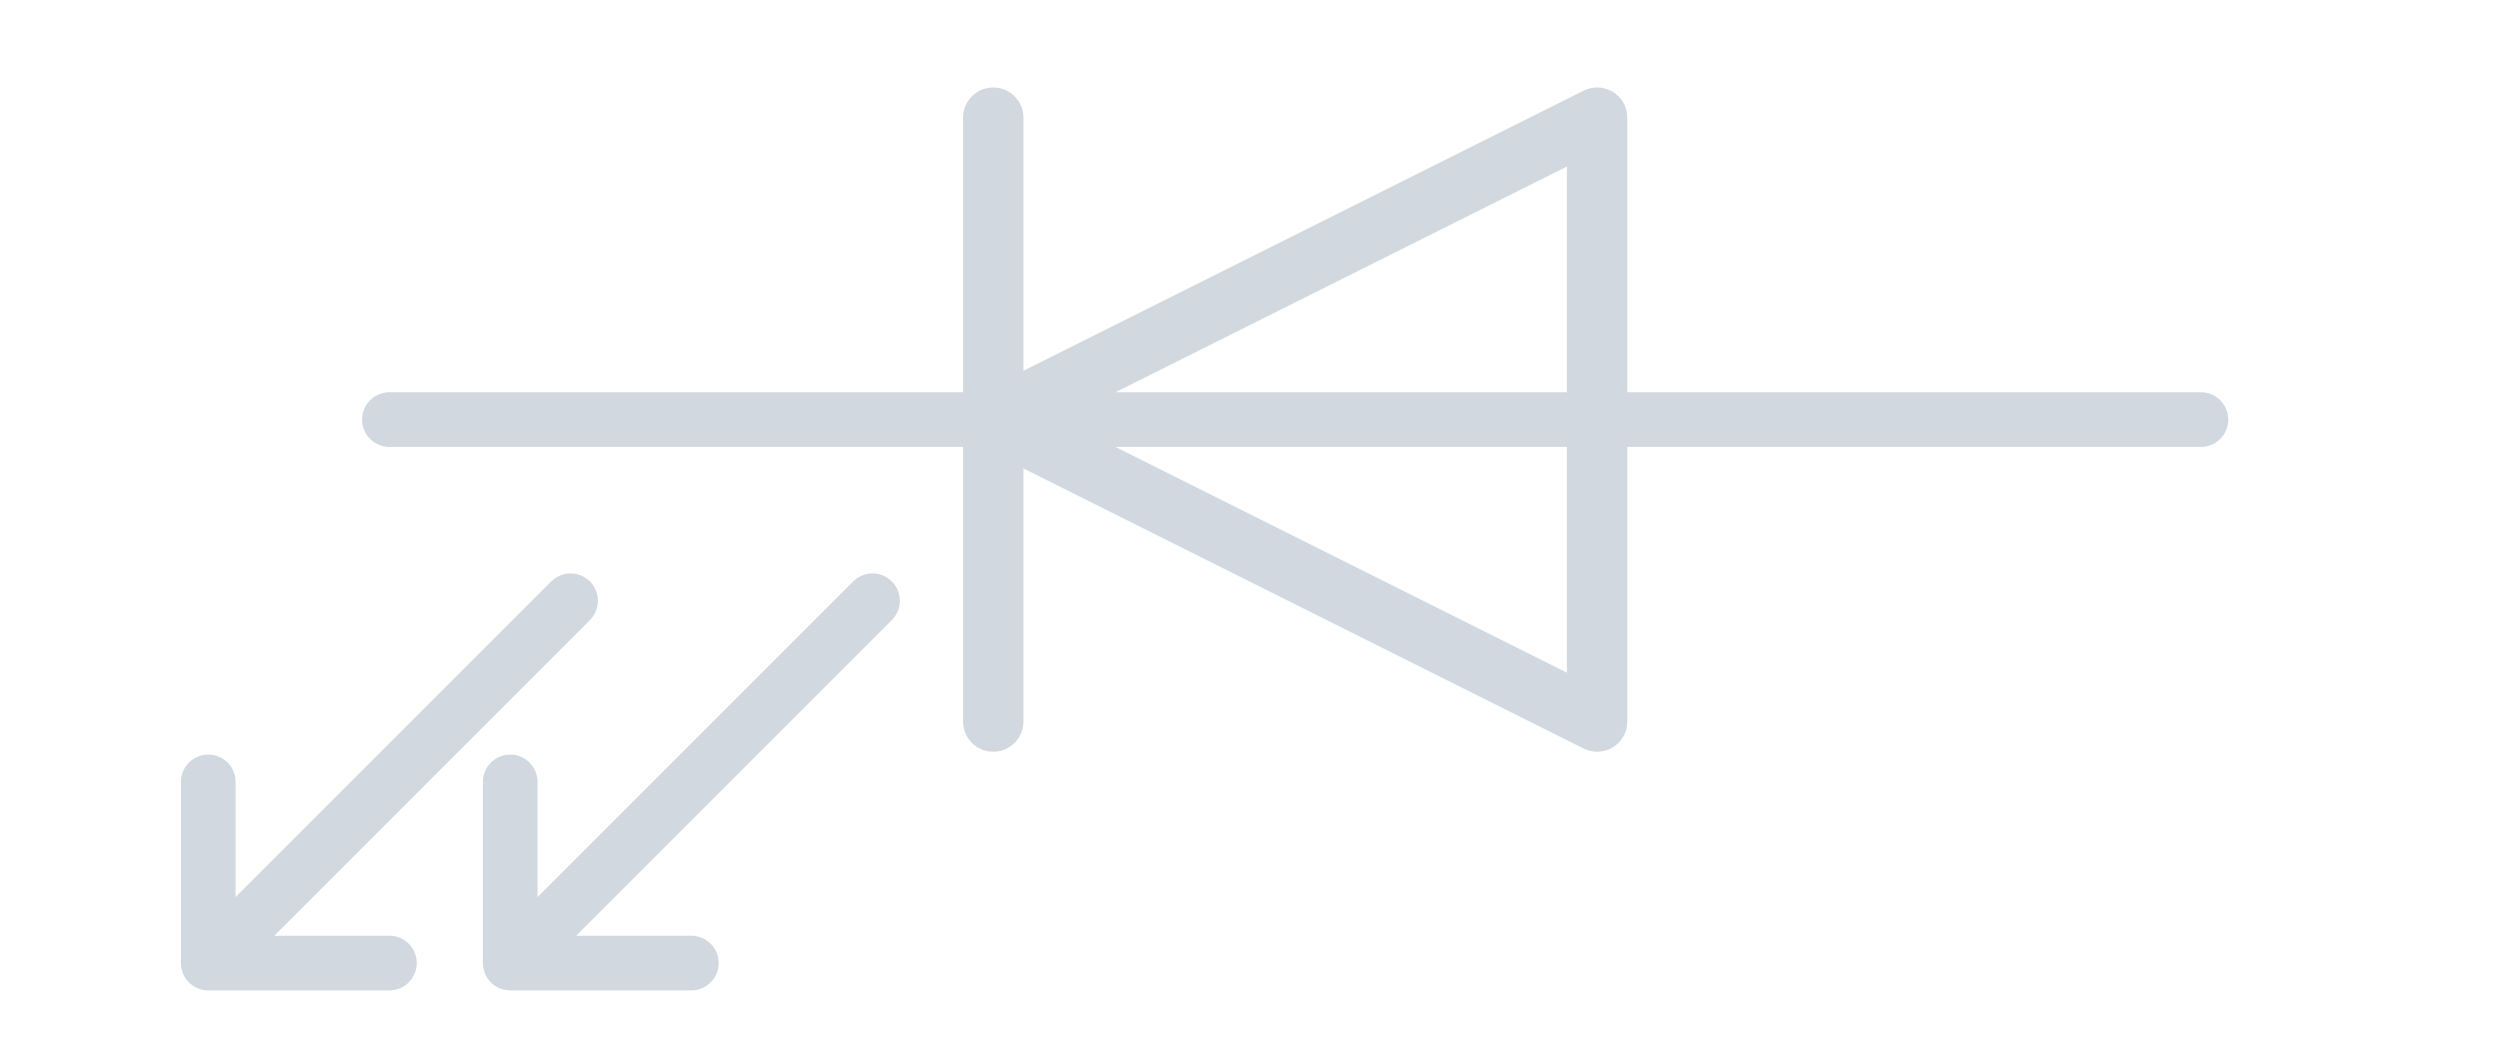
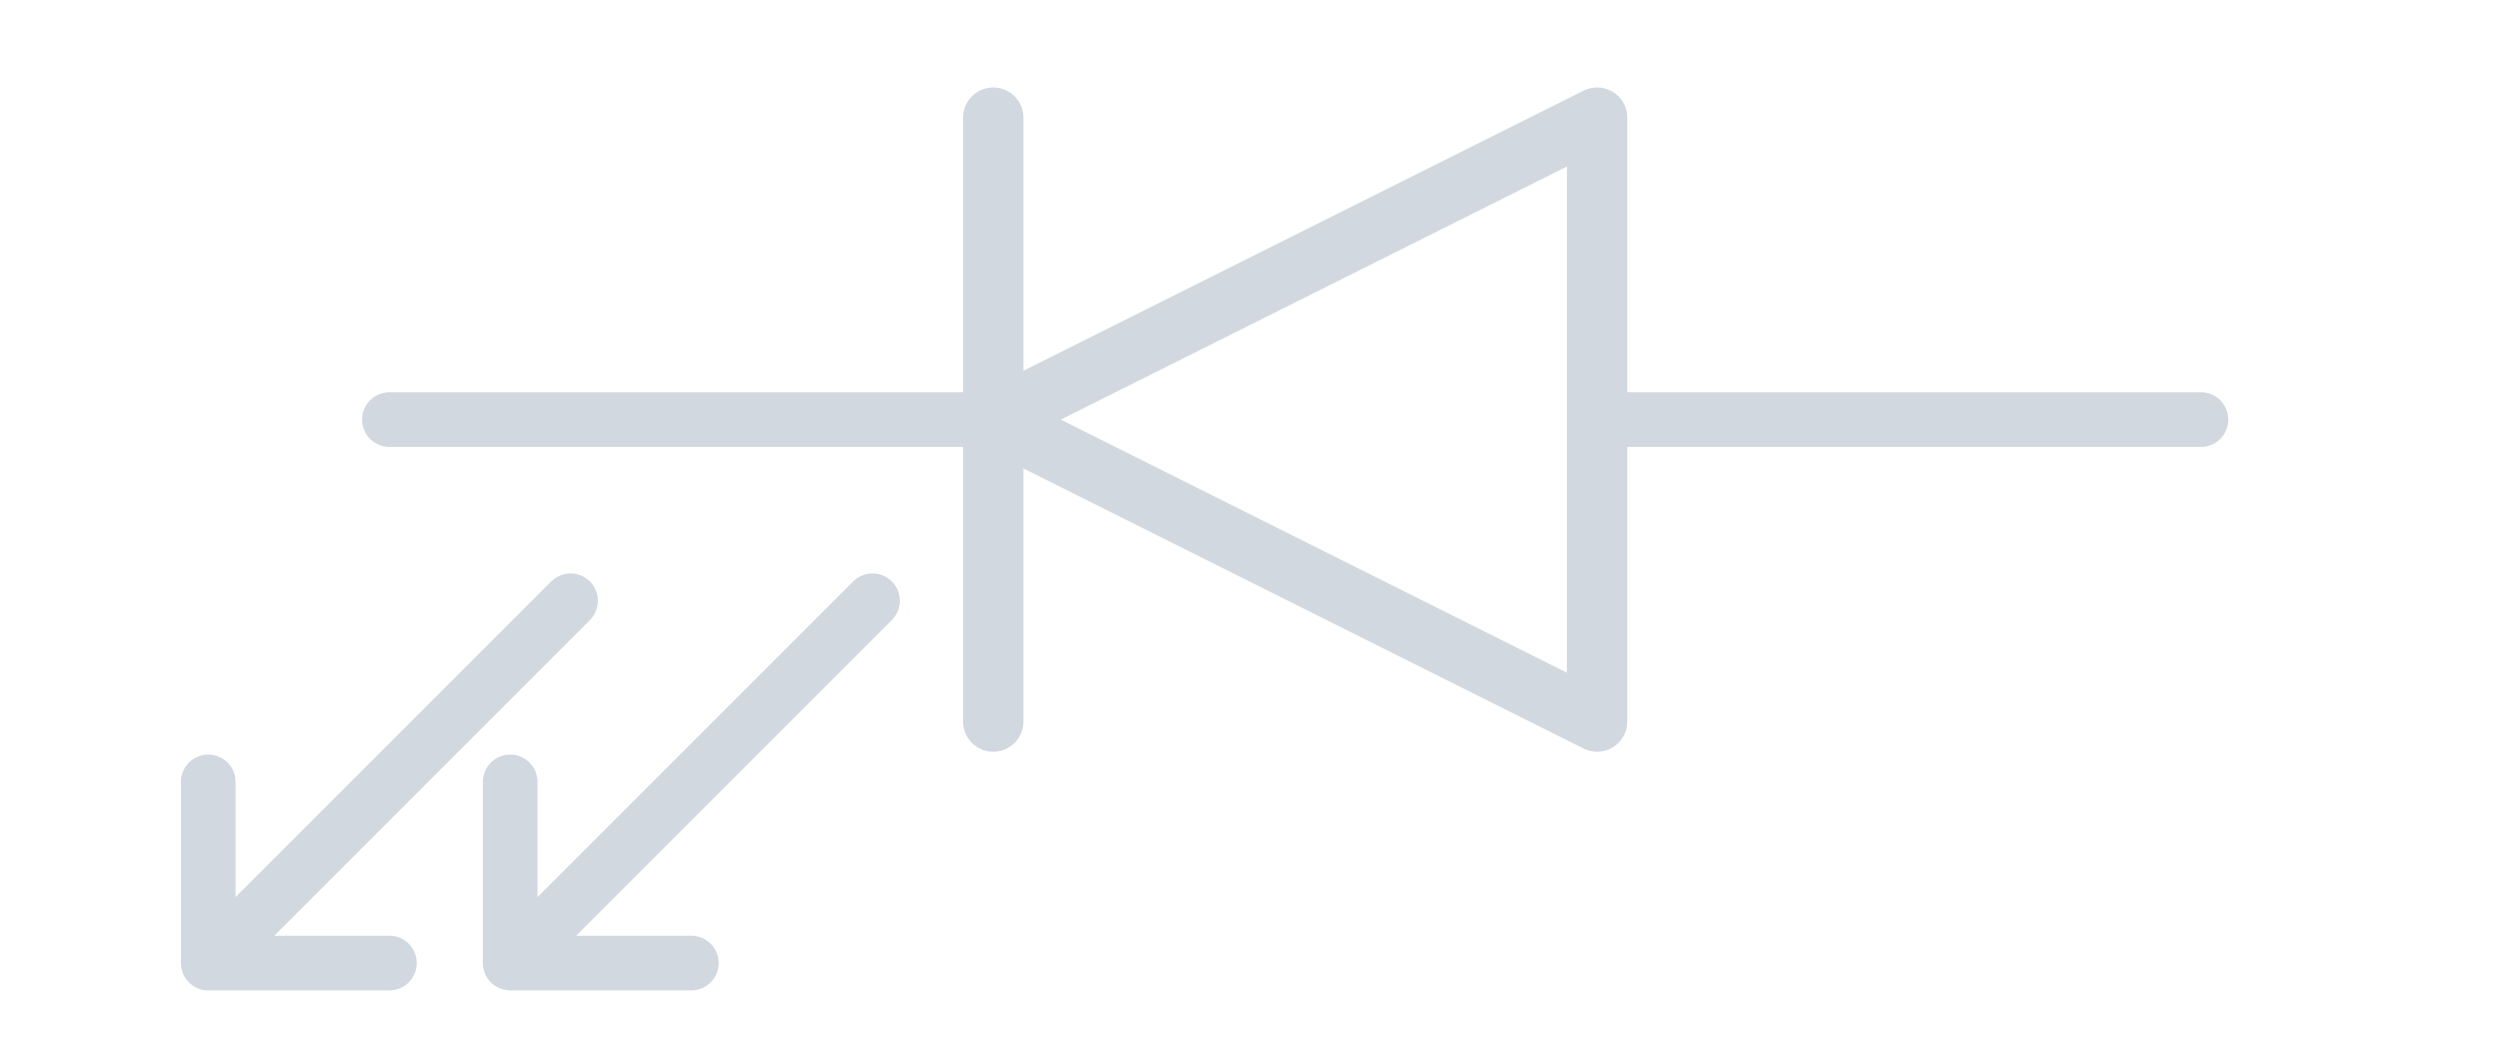
<svg xmlns="http://www.w3.org/2000/svg" version="1.1" width="10.516mm" height="4.42mm" viewBox="0 0 10.516 4.42">
  <g style="fill:#d2d8df; fill-opacity:1;stroke:#d2d8df; stroke-opacity:1; stroke-linecap:round; stroke-linejoin:round;" transform="translate(0 0) scale(1 1)">
</g>
  <g style="fill:none;  stroke:#d2d8df; stroke-width:0.23; stroke-opacity:1;  stroke-linecap:round; stroke-linejoin:round;">
    <path style="fill:none;  stroke:#d2d8df; stroke-width:0.23; stroke-opacity:1;  stroke-linecap:round; stroke-linejoin:round;fill:none" d="M 2.4,2.527 0.876,4.051 1.638,4.051 0.876,4.051 0.876,3.289 " />
    <path style="fill:none;  stroke:#d2d8df; stroke-width:0.23; stroke-opacity:1;  stroke-linecap:round; stroke-linejoin:round;fill:none" d="M 3.67,2.527 2.146,4.051 2.908,4.051 2.146,4.051 2.146,3.289 " />
-     <path style="fill:none;  stroke:#d2d8df; stroke-width:0.23; stroke-opacity:1;  stroke-linecap:round; stroke-linejoin:round;fill:none" d="M 4.178,1.765 6.718,1.765 " />
    <path style="fill:none;  stroke:#d2d8df; stroke-width:0.254; stroke-opacity:1;  stroke-linecap:round; stroke-linejoin:round;fill:none" d="M 4.178,3.035 4.178,0.495 " />
    <path style="fill:none;  stroke:#d2d8df; stroke-width:0.254; stroke-opacity:1;  stroke-linecap:round; stroke-linejoin:round;fill:none" d="M 6.718,3.035 6.718,0.495 4.178,1.765 Z" />
  </g>
  <g style="fill:none;  stroke:#d2d8df; stroke-width:0.23; stroke-opacity:1;  stroke-linecap:round; stroke-linejoin:round;">
    <path d="M4.178 1.765 L1.638 1.765 " />
    <path d="M6.718 1.765 L9.258 1.765 " />
  </g>
</svg>
